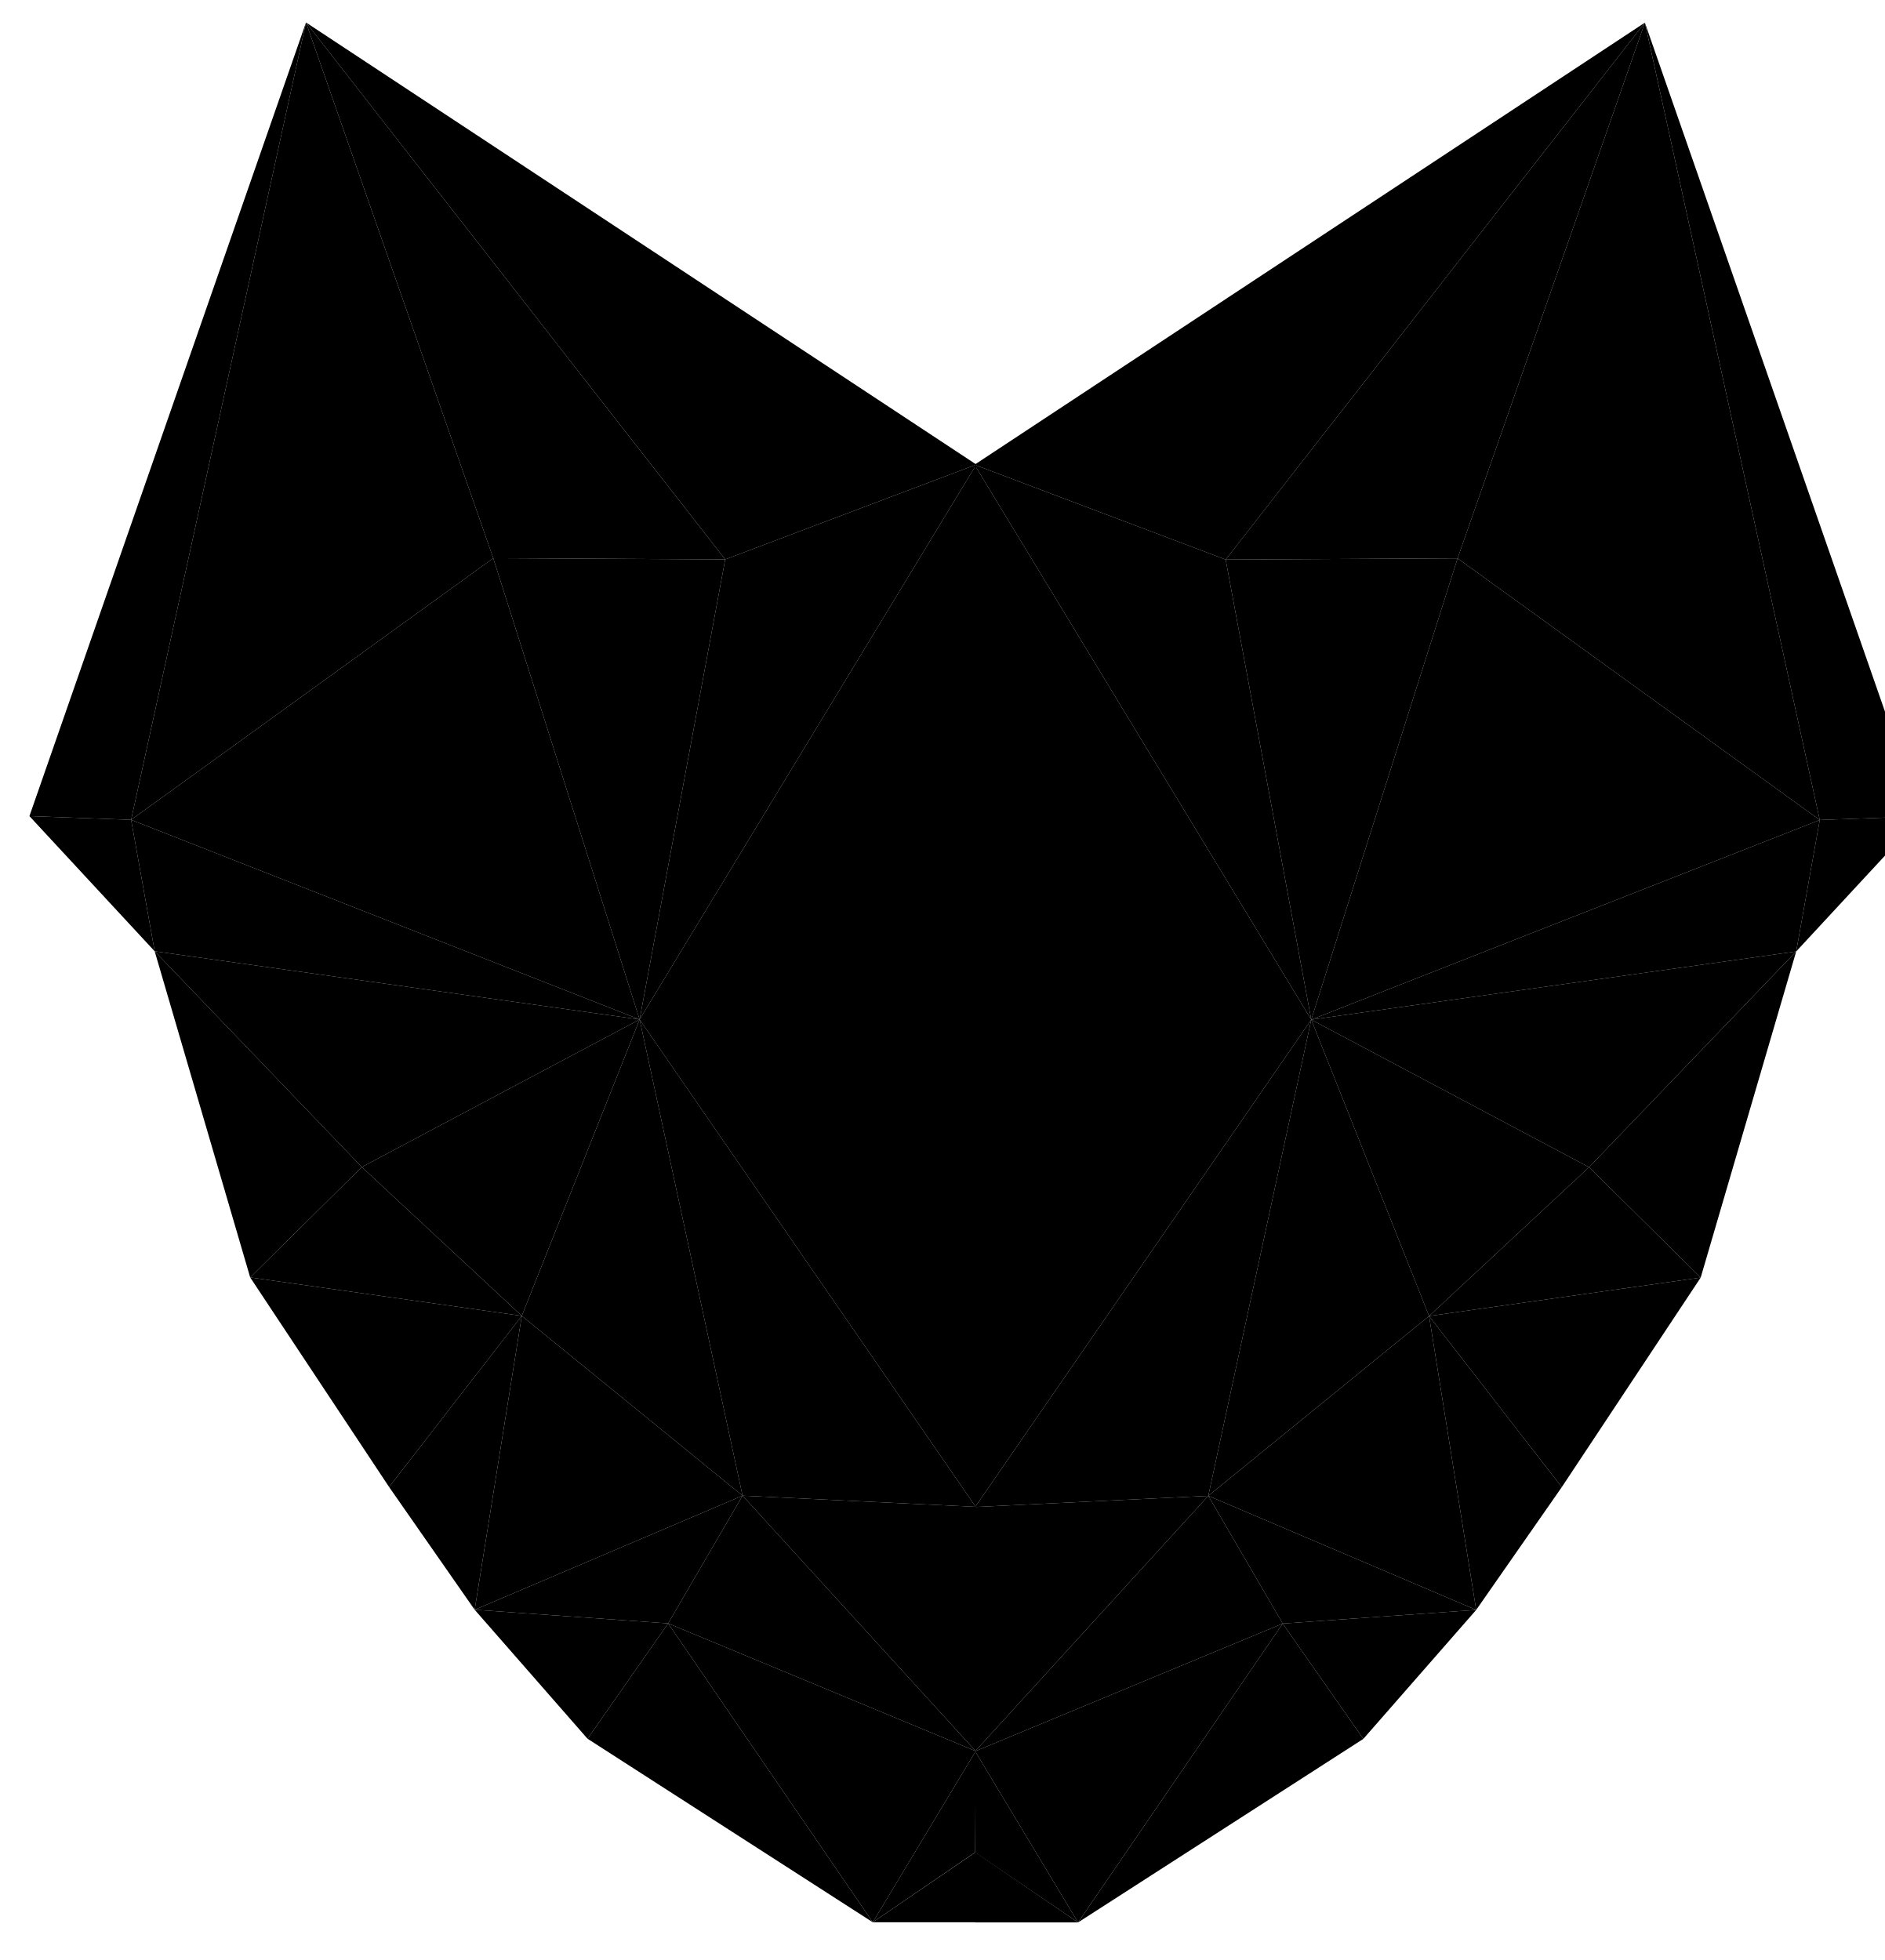
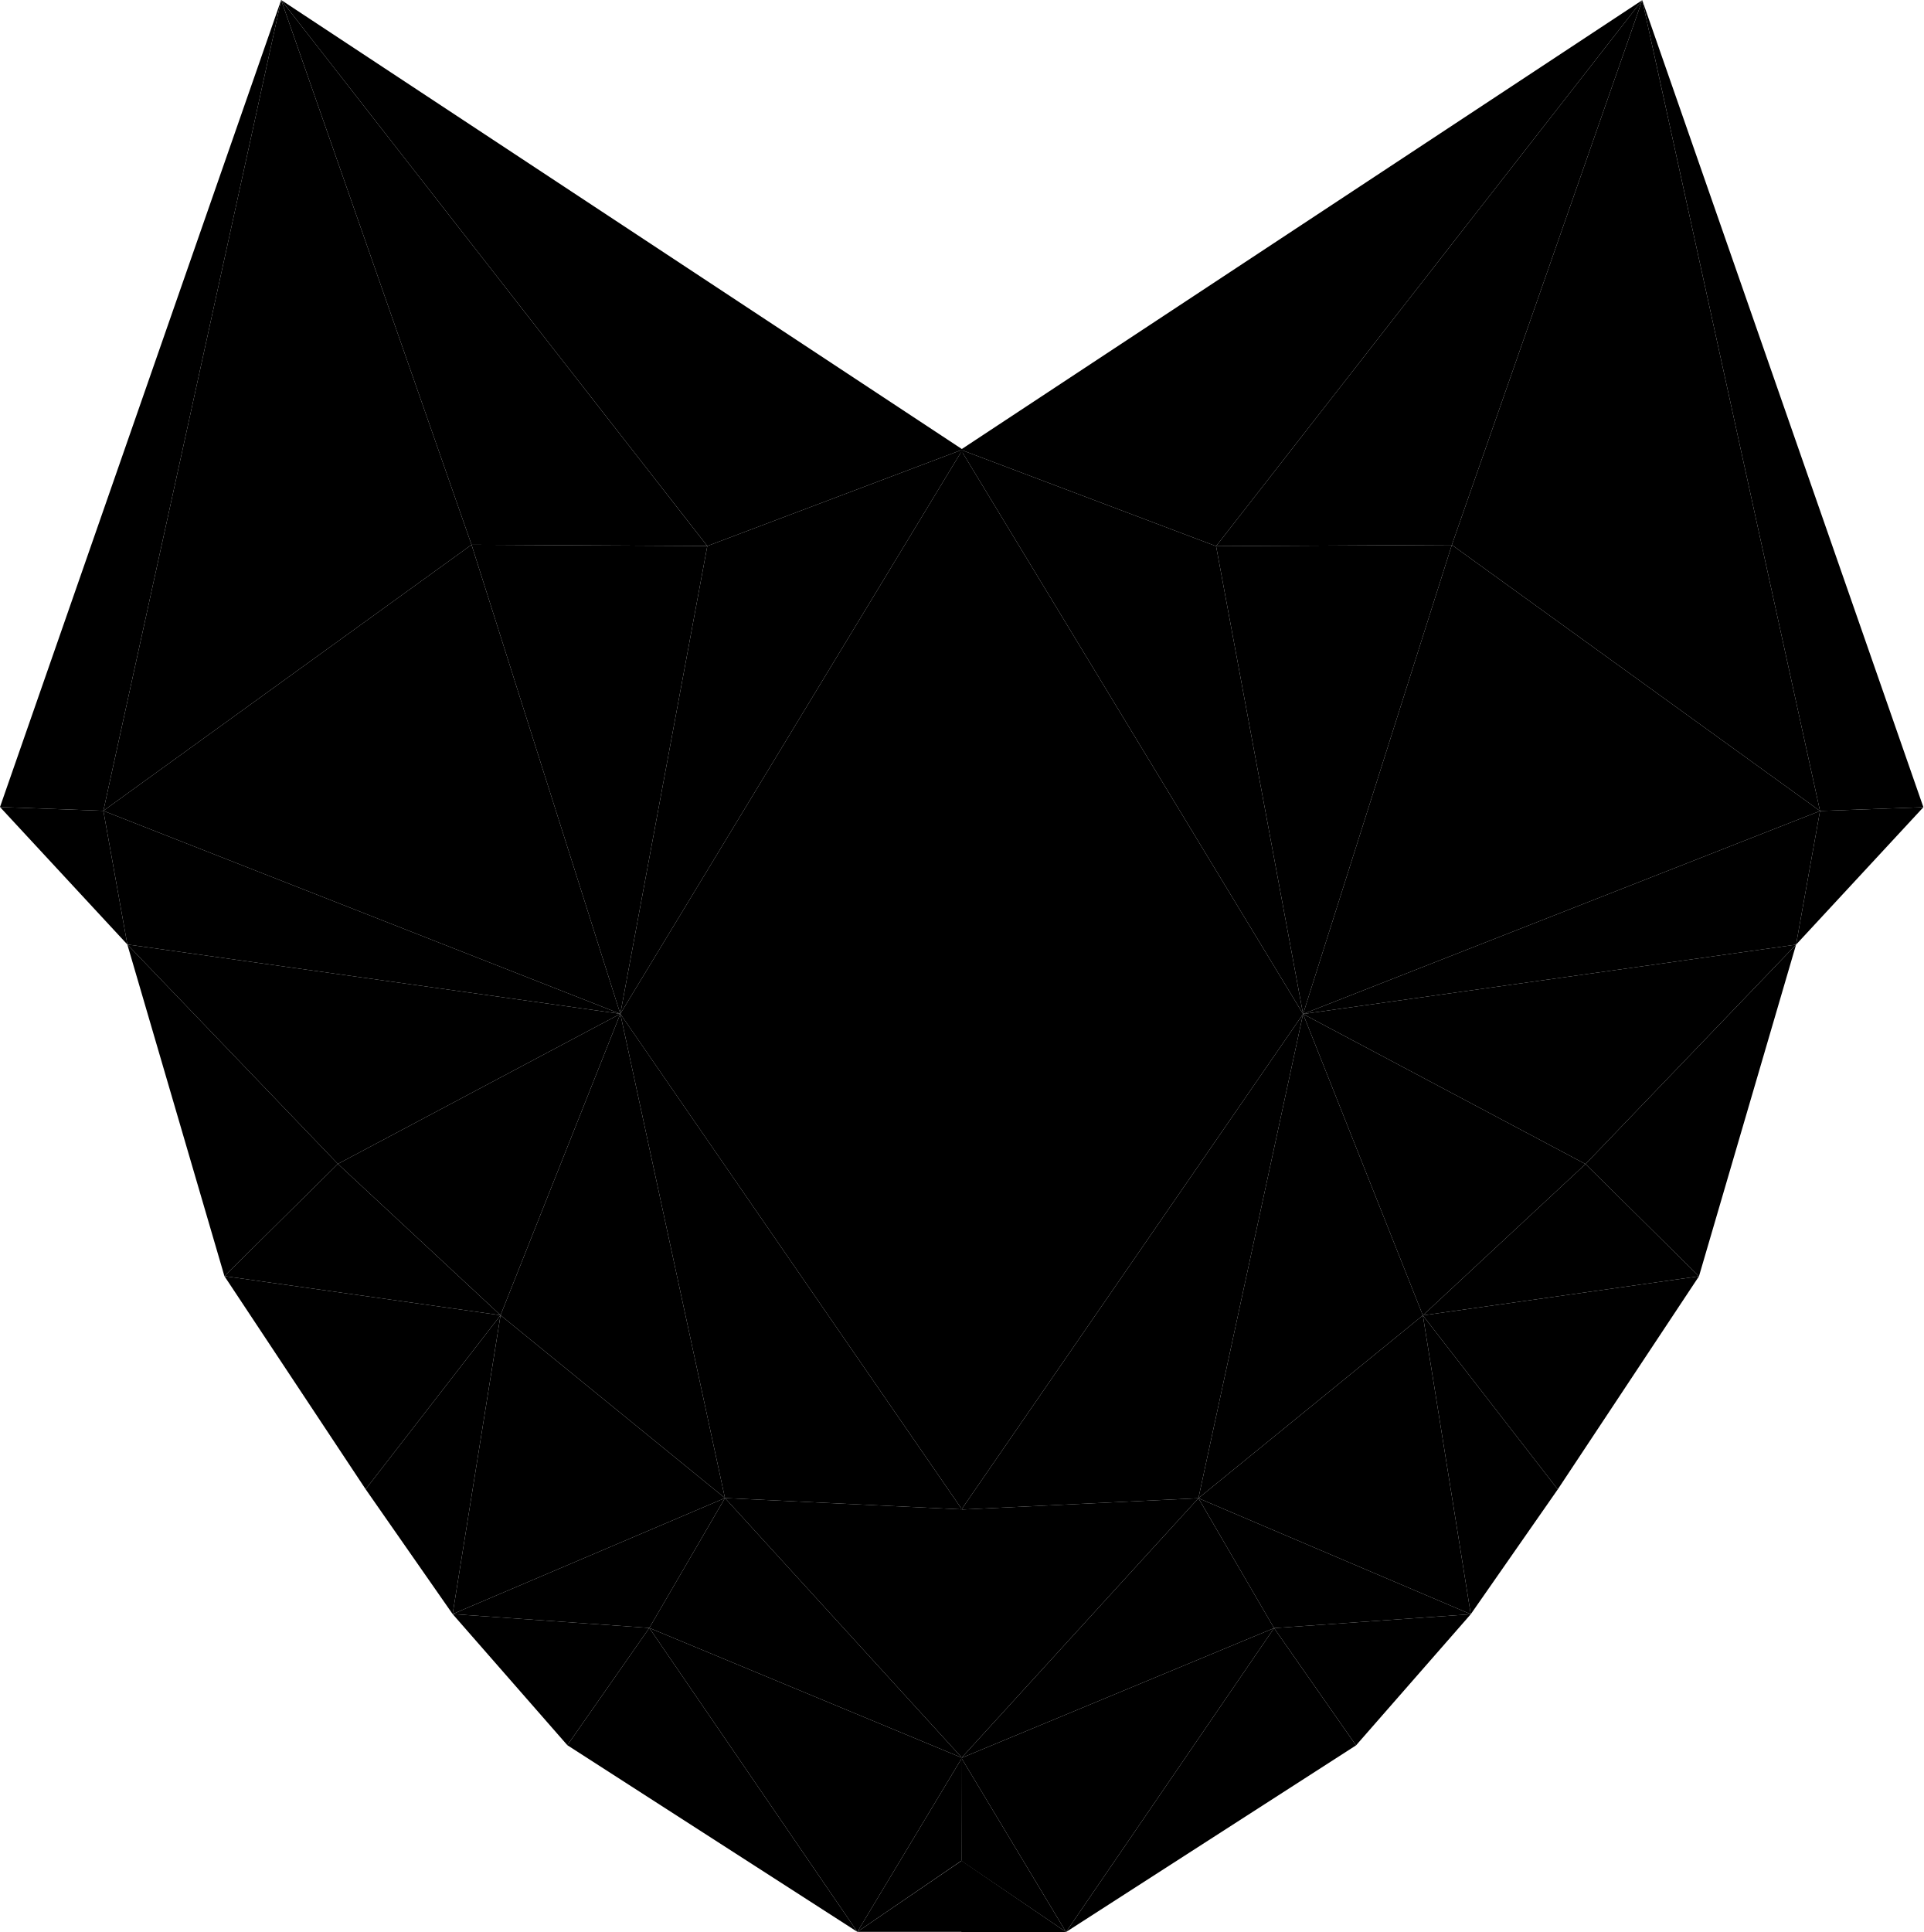
- <svg xmlns="http://www.w3.org/2000/svg" viewBox="0 0 200 208" id="logo" height="200" enable-background="new 0 0 250 250">
+ <svg xmlns="http://www.w3.org/2000/svg" viewBox="0 0 200.758 201.628">
  <defs>
    <linearGradient id="g443" gradientUnits="userSpaceOnUse" x1="0%" y1="0%" x2="0%" y2="100%">
      <stop stop-color="#777" offset="0" />
      <stop stop-color="#fff" offset="0.65" />
      <stop stop-color="#777" offset="1" />
    </linearGradient>
-     <filter id="goo">
-       <feGaussianBlur in="SourceGraphic" stdDeviation="12" result="blur" />
-       <feColorMatrix in="blur" mode="matrix" values="1 0 0 0 0  0 1 0 0 0  0 0 1 0 0  0 0 0 35 -15" result="goo" />
-       <feComposite in="SourceGraphic" in2="goo" operator="atop" />
+     <filter id="polycleaner" color-interpolation-filters="sRGB">
+       <feComponentTransfer>
+         <feFuncA type="table" tableValues="0 0.5 1 1" />
+       </feComponentTransfer>
    </filter>
  </defs>
-   <g class="content">
+   <g class="content" transform="translate(-3.122,-2.384)">
    <g class="left">
      <g class="shape">
        <path class="black" d="M32.468 2.384L76.95 59.367l26.649-10.068z" />
      </g>
      <g class="shape">
        <path class="white" d="M52.34 59.235l24.609.132-44.48-56.983z" />
      </g>
      <g class="shape">
        <path class="gray-light" d="M32.468 2.384L13.913 87.002 52.34 59.235z" />
      </g>
      <g class="shape">
        <path class="black" d="M3.122 86.608l10.79.394L32.469 2.384z" />
      </g>
      <g class="shape">
        <path class="black" d="M3.122 86.608l13.291 14.344-2.5-13.95z" />
      </g>
      <g class="shape">
        <path class="black" d="M52.34 59.235l15.529 48.955 9.08-48.823z" />
      </g>
      <g class="shape">
        <path class="black" d="M13.913 87.002l53.956 21.188-15.53-48.955z" />
      </g>
      <g class="shape">
        <path class="black" d="M16.413 100.952l51.456 7.238-53.956-21.188z" />
      </g>
      <g class="shape">
        <path class="gray-dark" d="M38.39 123.85l29.479-15.66-51.456-7.238z" />
      </g>
      <g class="shape">
        <path class="black" d="M67.869 108.19l35.729-58.89-26.649 10.067z" />
      </g>
      <g class="shape">
        <path class="gray-light" d="M16.413 100.952l10.133 34.61L38.39 123.85z" />
      </g>
      <g class="shape">
        <path class="gray-dark" d="M55.367 139.642l12.502-31.452-29.479 15.66z" />
      </g>
      <g class="shape">
        <path class="black" d="M26.546 135.563l28.82 4.08L38.39 123.85z" />
      </g>
      <g class="shape">
        <path class="white" d="M26.546 135.563l14.74 22.24 14.08-18.16z" />
      </g>
      <g class="shape">
        <path class="gray-dark" d="M78.791 158.724L67.87 108.19l-12.502 31.452z" />
      </g>
      <g class="shape">
        <path class="black" d="M78.791 158.724l24.741 1.185L67.87 108.19z" />
      </g>
      <g class="shape">
        <path class="white" d="M103.532 159.909l.066-110.61-35.73 58.891z" />
      </g>
      <g class="shape">
        <path class="white" d="M50.366 170.831l5-31.189-14.08 18.161z" />
      </g>
      <g class="shape">
        <path class="white" d="M50.366 170.831l28.425-12.107-23.424-19.082z" />
      </g>
      <g class="shape">
        <path class="gray-light" d="M50.366 170.831l20.53 1.448 7.895-13.555z" />
      </g>
      <g class="shape">
        <path class="gray-dark" d="M50.366 170.831l11.975 13.687 8.554-12.239z" />
      </g>
      <g class="shape">
        <path class="gray-dark" d="M78.791 158.724l24.741 27.11v-25.925z" />
      </g>
      <g class="shape">
        <path class="white" d="M70.895 172.279l32.637 13.555-24.74-27.11z" />
      </g>
      <g class="shape">
-         <path class="red" d="m 103.532,185.834 -10.923,18.16 10.863,-7.42 z" />
+         <path class="gray-light" d="m 103.532,185.834 -10.923,18.16 10.863,-7.42 z" />
      </g>
      <g class="shape">
        <path class="white" d="M70.895 172.279l21.714 31.716 10.923-18.161z" />
      </g>
      <g class="shape">
        <path class="white" d="M62.341 184.518l30.268 19.477-21.714-31.716z" />
      </g>
      <g class="shape">
-         <path class="gray-light" d="m 92.61,203.995 10.922,0 0,-7.45 z" />
+         <path class="white" d="m 92.61,203.995 10.922,0 0,-7.45 z" />
      </g>
    </g>
    <g class="right">
      <g class="shape">
        <path class="black" d="M174.534 2.401l-44.48 56.983-26.65-10.068z" />
      </g>
      <g class="shape">
        <path class="white" d="M154.662 59.252l-24.609.132L174.534 2.4z" />
      </g>
      <g class="shape">
        <path class="gray-light" d="M174.534 2.401L193.09 87.02l-38.428-27.768z" />
      </g>
      <g class="shape">
        <path class="black" d="M203.88 86.625l-10.79.395L174.534 2.4z" />
      </g>
      <g class="shape">
        <path class="black" d="M203.88 86.625l-13.29 14.344 2.5-13.95z" />
      </g>
      <g class="shape">
        <path class="black" d="M154.662 59.252l-15.528 48.955-9.08-48.823z" />
      </g>
      <g class="shape">
        <path class="black" d="M193.09 87.02l-53.956 21.187 15.528-48.955z" />
      </g>
      <g class="shape">
        <path class="black" d="M190.59 100.97l-51.456 7.237L193.09 87.02z" />
      </g>
      <g class="shape">
        <path class="gray-dark" d="M168.612 123.867l-29.478-15.66 51.455-7.238z" />
      </g>
      <g class="shape">
        <path class="black" d="M139.134 108.207l-35.73-58.89 26.65 10.067z" />
      </g>
      <g class="shape">
        <path class="gray-light" d="M190.59 100.97l-10.134 34.61-11.844-11.713z" />
      </g>
      <g class="shape">
        <path class="gray-dark" d="M151.636 139.66l-12.502-31.453 29.478 15.66z" />
      </g>
      <g class="shape">
        <path class="black" d="M180.456 135.58l-28.82 4.08 16.976-15.793z" />
      </g>
      <g class="shape">
        <path class="white" d="M180.456 135.58l-14.74 22.24-14.08-18.16z" />
      </g>
      <g class="shape">
        <path class="gray-dark" d="M128.21 158.741l10.924-50.534 12.502 31.452z" />
      </g>
      <g class="shape">
        <path class="black" d="M128.21 158.741l-24.74 1.185 35.664-51.719z" />
      </g>
      <g class="shape">
        <path class="white" d="M103.47 159.926l-.066-110.61 35.73 58.891z" />
      </g>
      <g class="shape">
        <path class="white" d="M156.636 170.848l-5-31.189 14.08 18.161z" />
      </g>
      <g class="shape">
        <path class="white" d="M156.636 170.848l-28.425-12.107 23.425-19.082z" />
      </g>
      <g class="shape">
        <path class="gray-light" d="M156.636 170.848l-20.53 1.448-7.895-13.555z" />
      </g>
      <g class="shape">
        <path class="gray-dark" d="M156.636 170.848l-11.975 13.687-8.554-12.239z" />
      </g>
      <g class="shape">
        <path class="gray-dark" d="M128.21 158.741l-24.74 27.11v-25.925z" />
      </g>
      <g class="shape">
        <path class="white" d="M136.107 172.296l-32.637 13.555 24.74-27.11z" />
      </g>
      <g class="shape">
-         <path class="red" d="m 103.47,185.85 10.923,18.162 -10.923,-7.42 z" />
+         <path class="gray-light" d="m 103.47,185.85 10.923,18.162 -10.923,-7.42 z" />
      </g>
      <g class="shape">
        <path class="white" d="M136.107 172.296l-21.714 31.716-10.923-18.161z" />
      </g>
      <g class="shape">
        <path class="white" d="M144.66 184.535l-30.267 19.477 21.714-31.716z" />
      </g>
      <g class="shape">
-         <path class="gray-light" d="m 114.393,204.012 -10.923,0 0,-7.45 z" />
+         <path class="white" d="m 114.393,204.012 -10.923,0 0,-7.45 z" />
      </g>
    </g>
  </g>
</svg>
